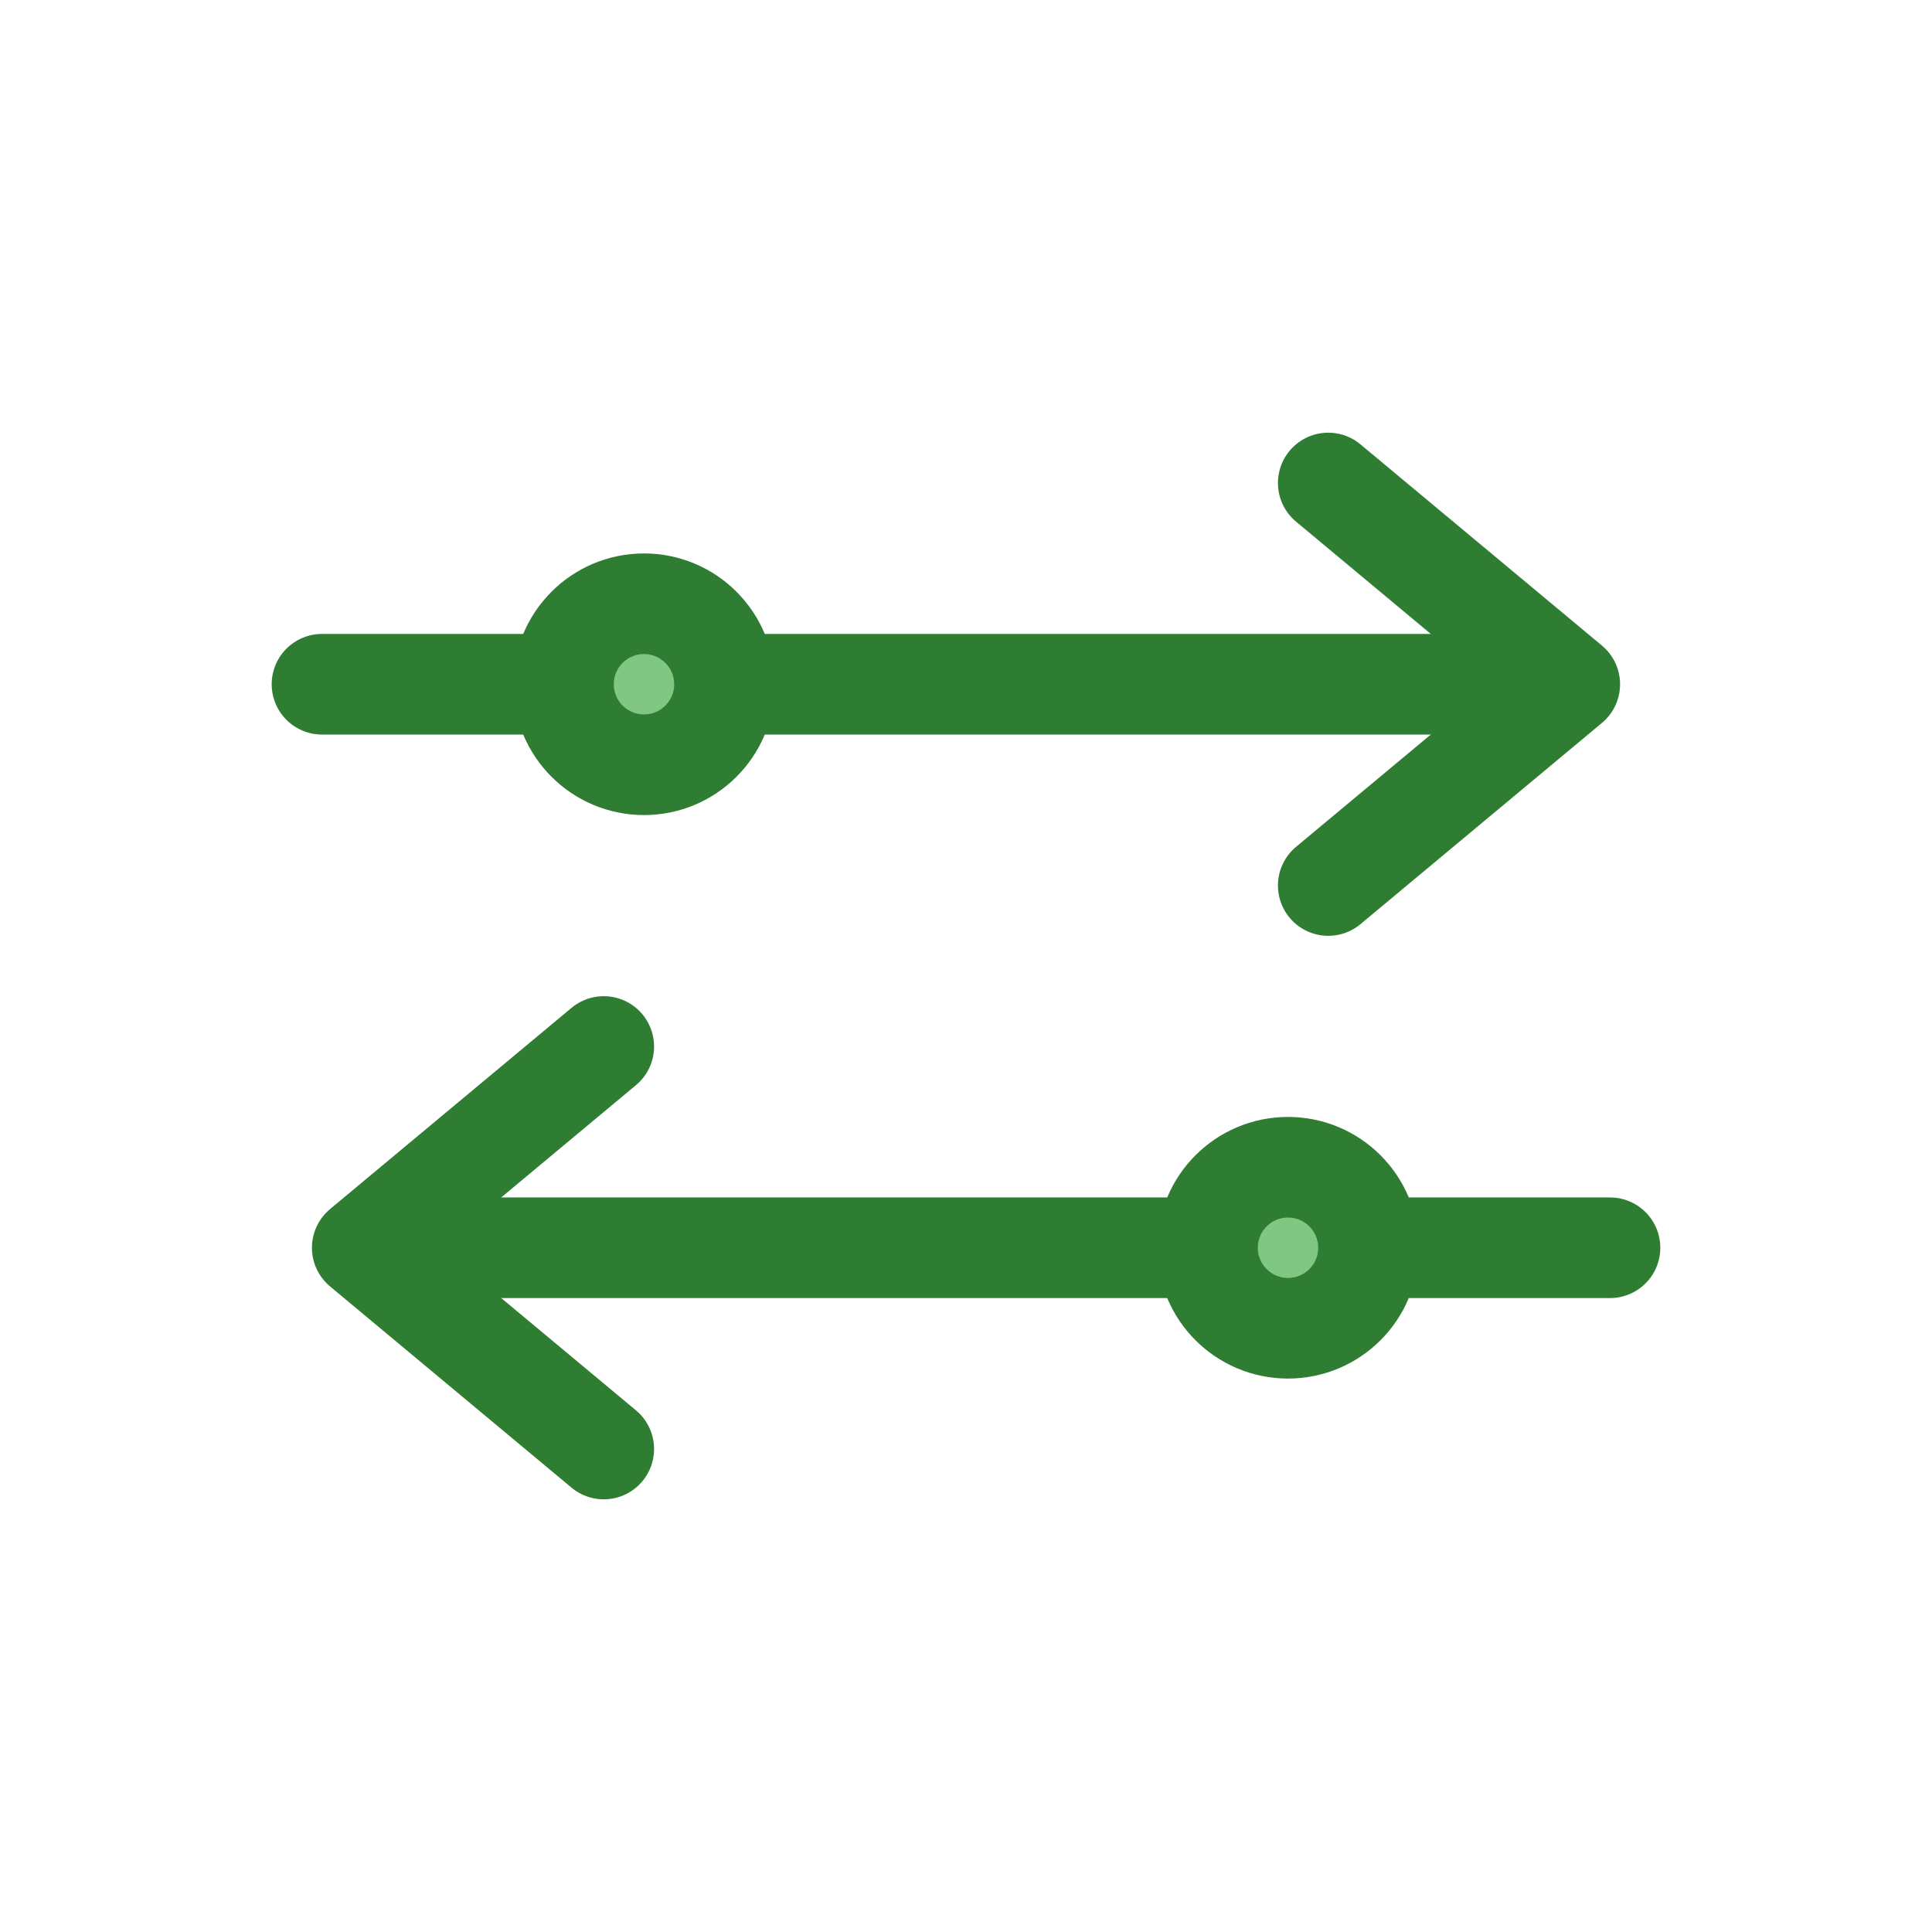
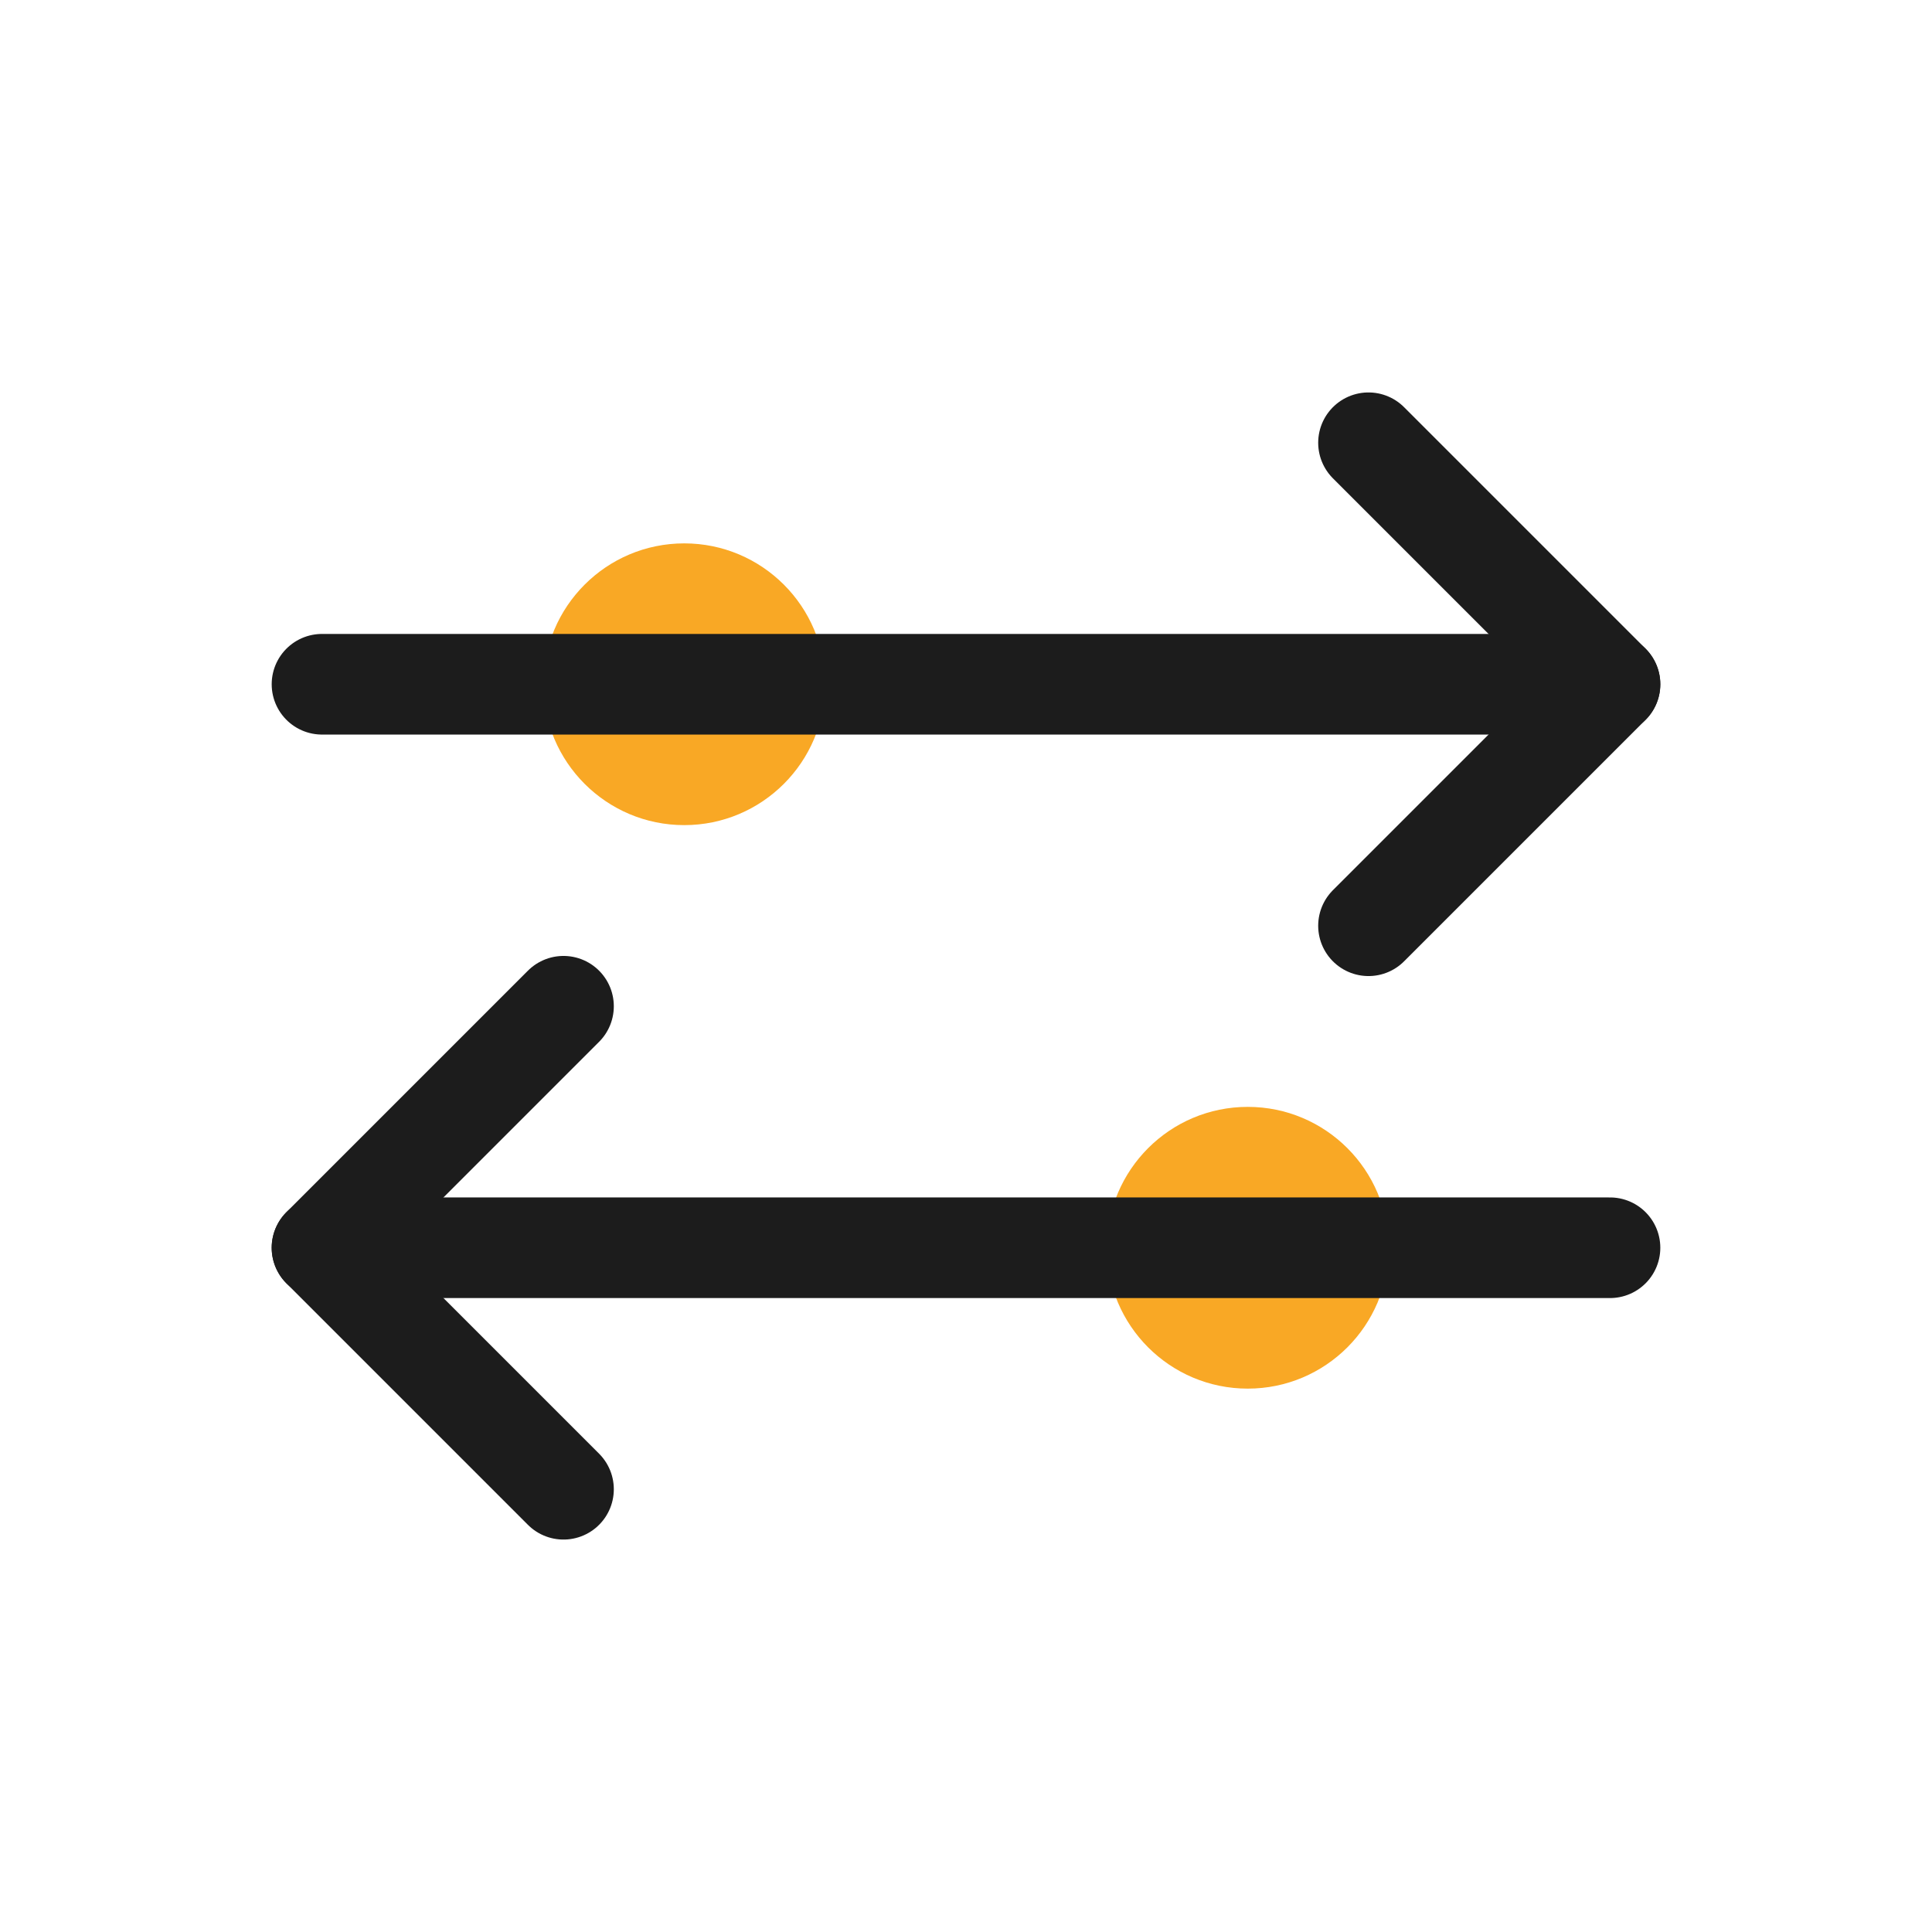
- <svg xmlns="http://www.w3.org/2000/svg" width="48" height="48" viewBox="0 0 48 48">
-   <g fill="none" stroke="#2E7D32" stroke-width="2.5" stroke-linecap="round" stroke-linejoin="round">
-     <path d="M8 17h30" />
-     <path d="m33 12 6 5-6 5" />
-     <path d="M40 31H10" />
-     <path d="m15 26-6 5 6 5" />
-     <circle cx="16" cy="17" r="2" fill="#81C784" />
-     <circle cx="32" cy="31" r="2" fill="#81C784" />
+ <svg xmlns="http://www.w3.org/2000/svg" viewBox="0 0 48 48">
+   <circle cx="17" cy="17" r="3.5" fill="#F9A825" />
+   <circle cx="31" cy="31" r="3.5" fill="#F9A825" />
+   <g fill="none" stroke="#1C1C1C" stroke-width="2.5" stroke-linecap="round" stroke-linejoin="round">
+     <line x1="8" y1="17" x2="40" y2="17" />
+     <path d="M34 11l6 6-6 6" />
+     <line x1="40" y1="31" x2="8" y2="31" />
+     <path d="M14 25l-6 6 6 6" />
  </g>
</svg>
